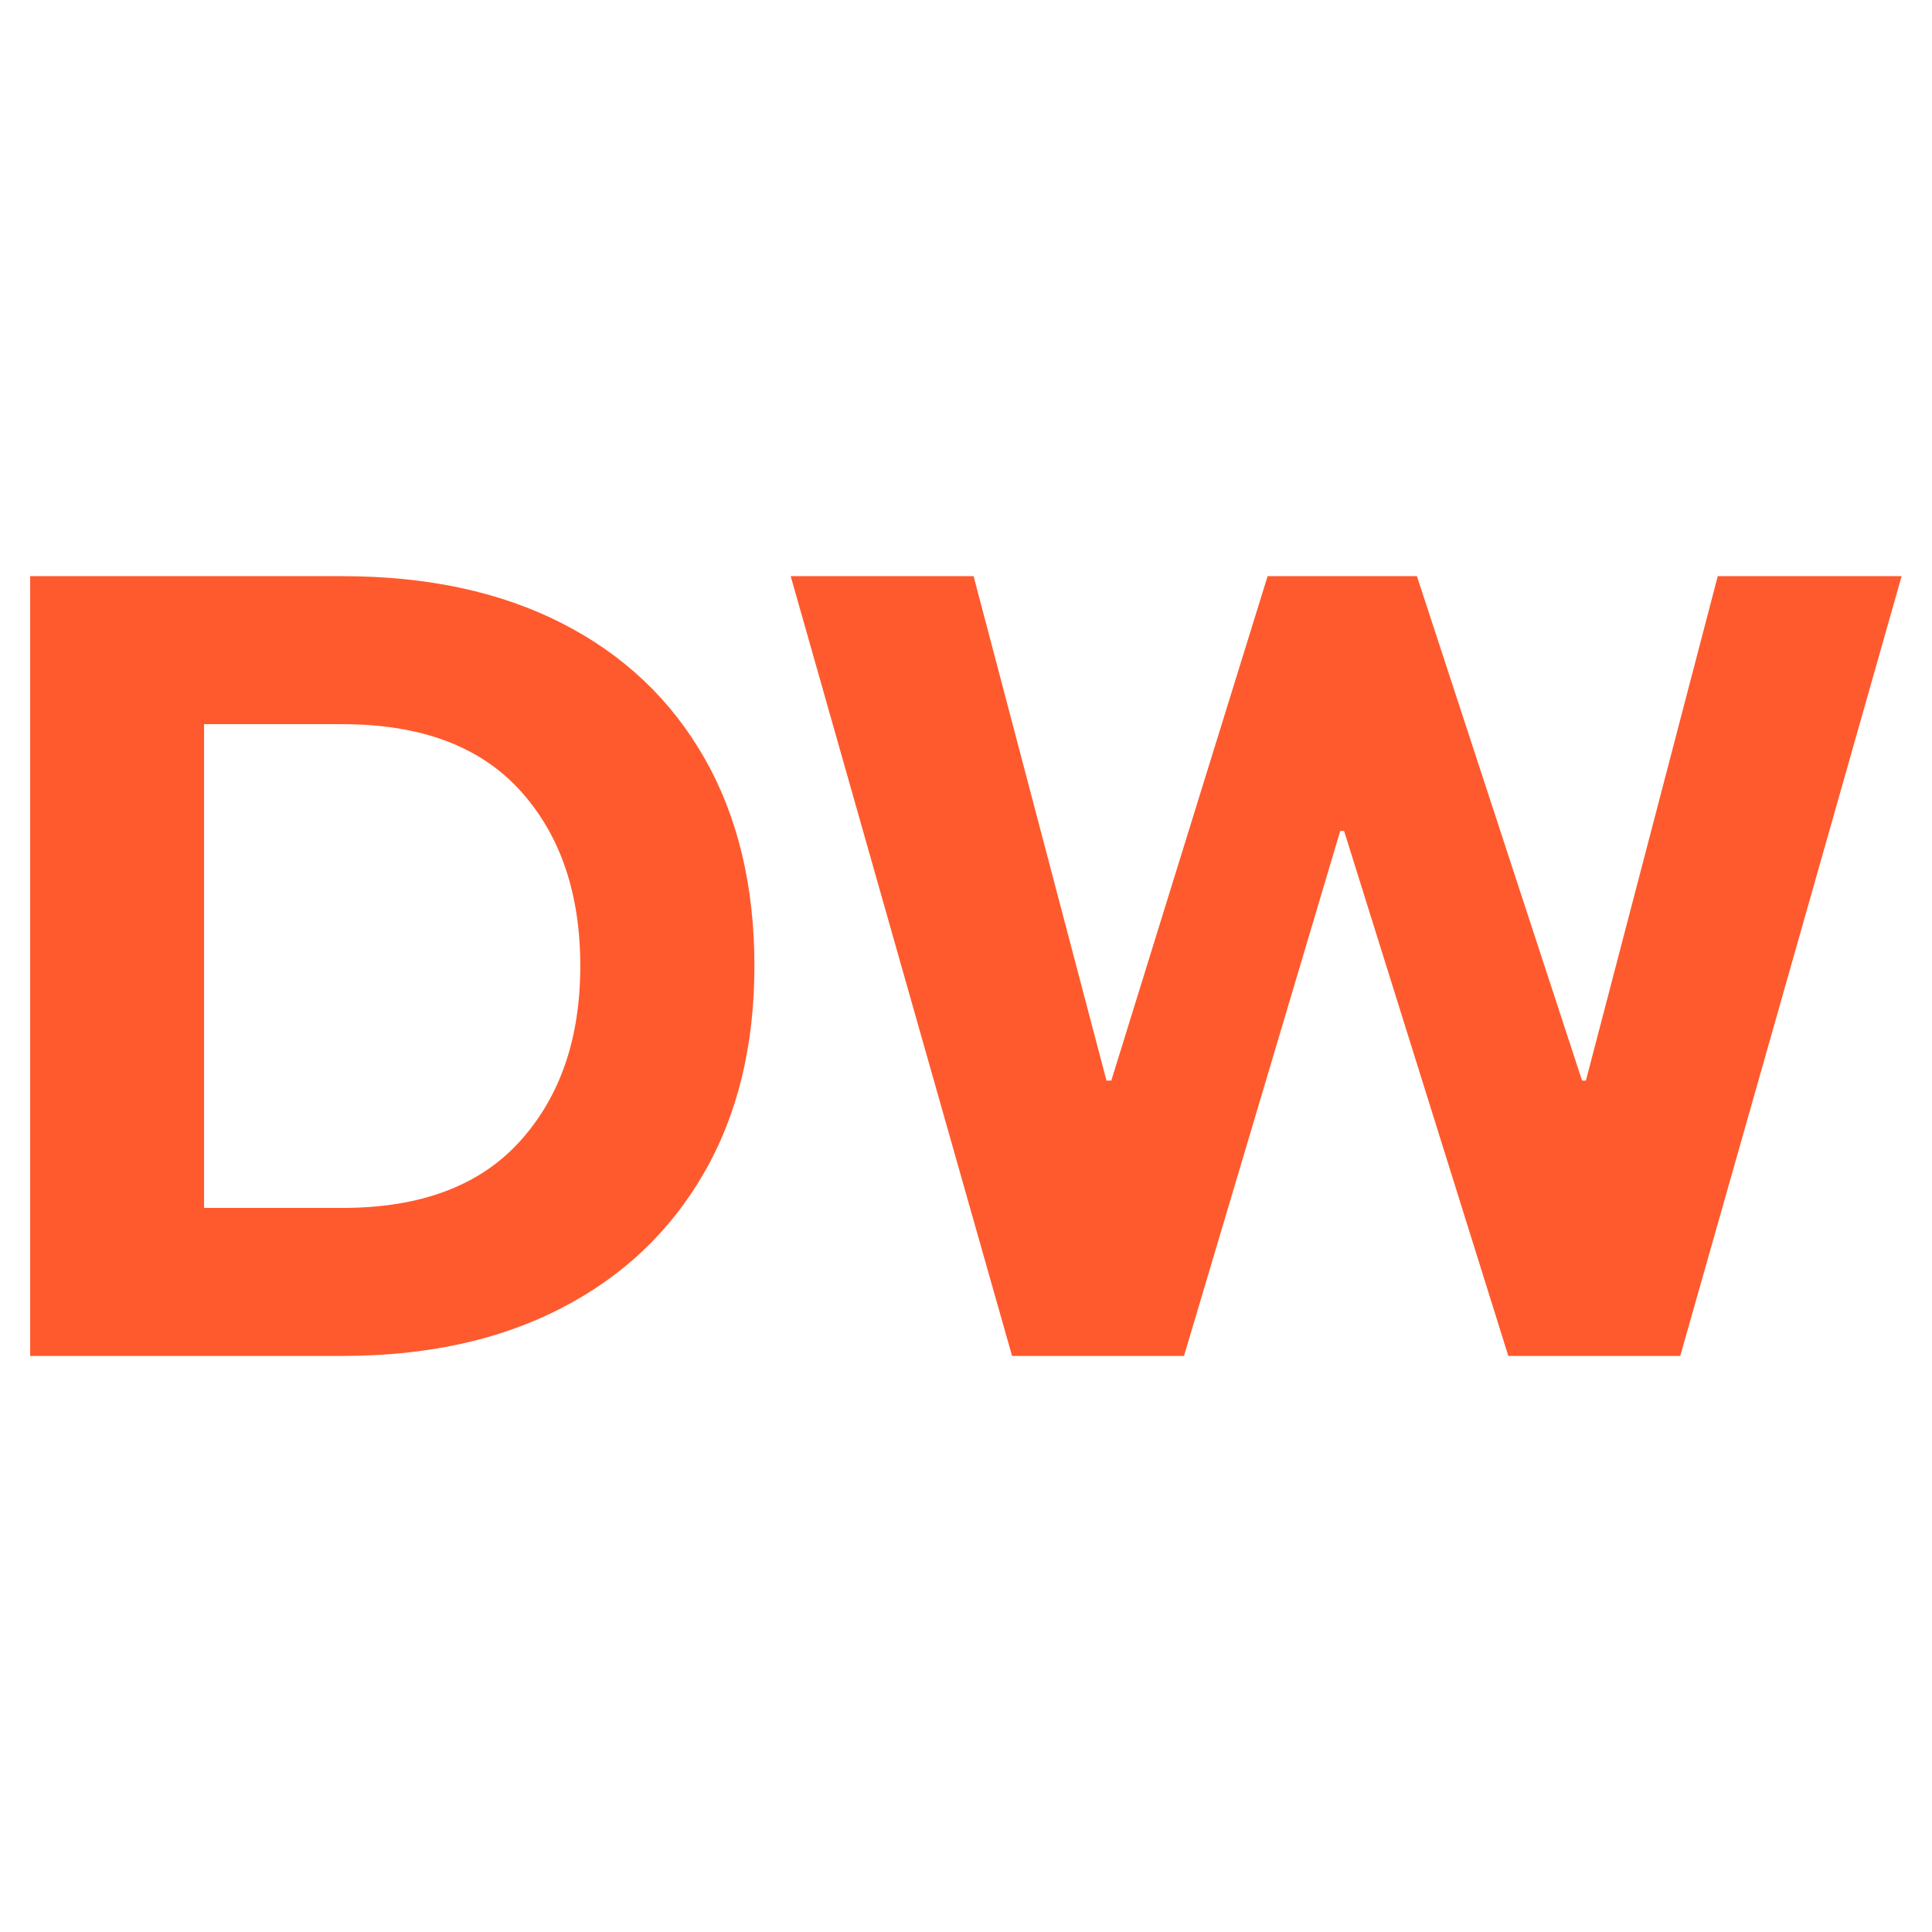
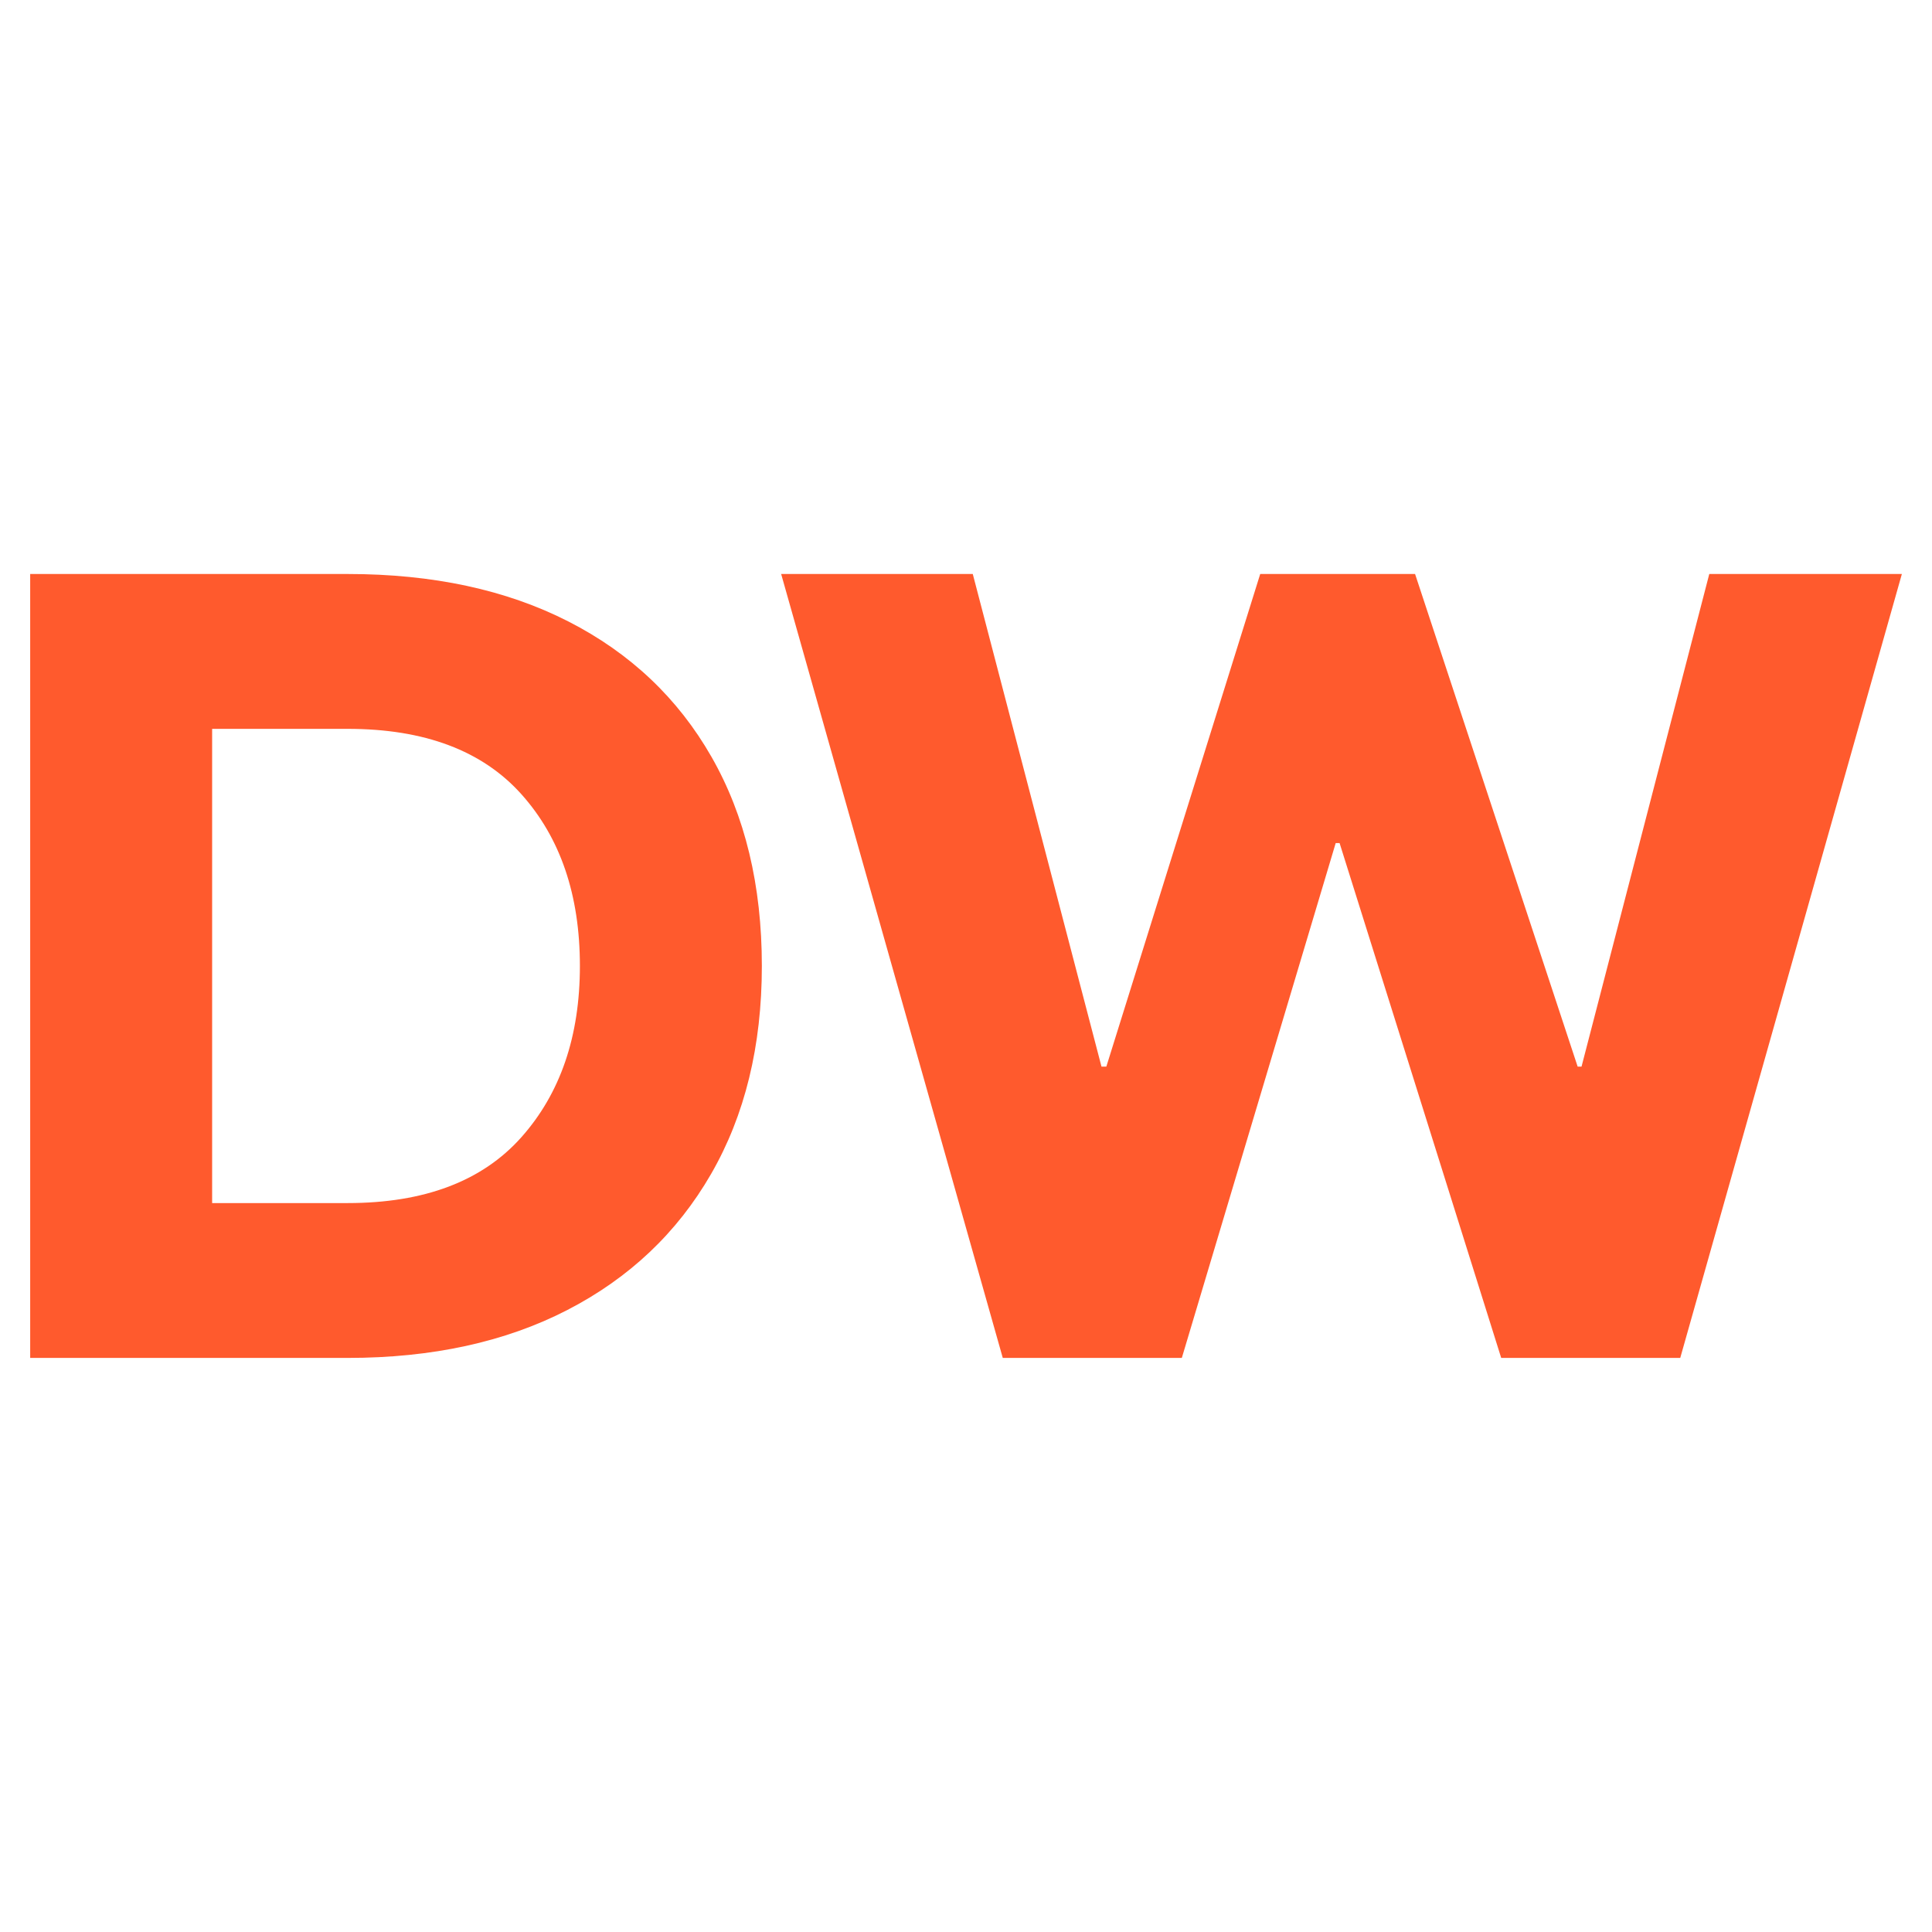
<svg xmlns="http://www.w3.org/2000/svg" viewBox="0 0 64 64">
-   <g fill="#ff5a2d">
-     <path transform="translate(-1.613 44.917) scale(0.03189 -0.03189)" d="M81.92 0V810H406.4Q538.4 810 634.36 761.04Q730.32 712.08 782.28 621.08Q834.24 530.08 834.24 405Q834.24 280.92 781.78 189.92Q729.32 98.92 633.36 49.46Q537.4 0 406.4 0ZM262.559 153.759H406.4Q528.2 153.759 590.781 223.079Q653.361 292.399 653.361 405Q653.361 518.601 590.821 587.421Q528.28 656.241 406.4 656.241H262.559Z" />
-     <path transform="translate(25.338 44.917) scale(0.03189 -0.03189)" d="M256.76 0 26.8 810H216.798L354.84 286.037H359.84L522.2 810H677.319L848.84 286.037H852.84L989.801 810H1180.799L950.839 0H772.24L601.64 545.363H597.64L435.359 0Z" />
-   </g>
+   <style>path{fill:#ff5a2d}@media (prefers-color-scheme:dark){path{fill:#ff8a5c}}</style>
+   <path transform="translate(-1.565 44.983) scale(0.03206 -0.03206)" d="M80 0V810H408Q540 810 636.0 761.0Q732 712 784.0 621.0Q836 530 836 405Q836 281 783.5 190.0Q731 99 635.0 49.5Q539 0 408 0ZM268 160H408Q527 160 587.5 228.0Q648 296 648 405Q648 515 587.5 582.5Q527 650 408 650H268Z" />
+   <path transform="translate(25.043 44.983) scale(0.03206 -0.03206)" d="M255 0 26 810H224L357 301H362L521 810H681L849 301H853L985 810H1184L955 0H770L603 532H599L440 0Z" />
</svg>
